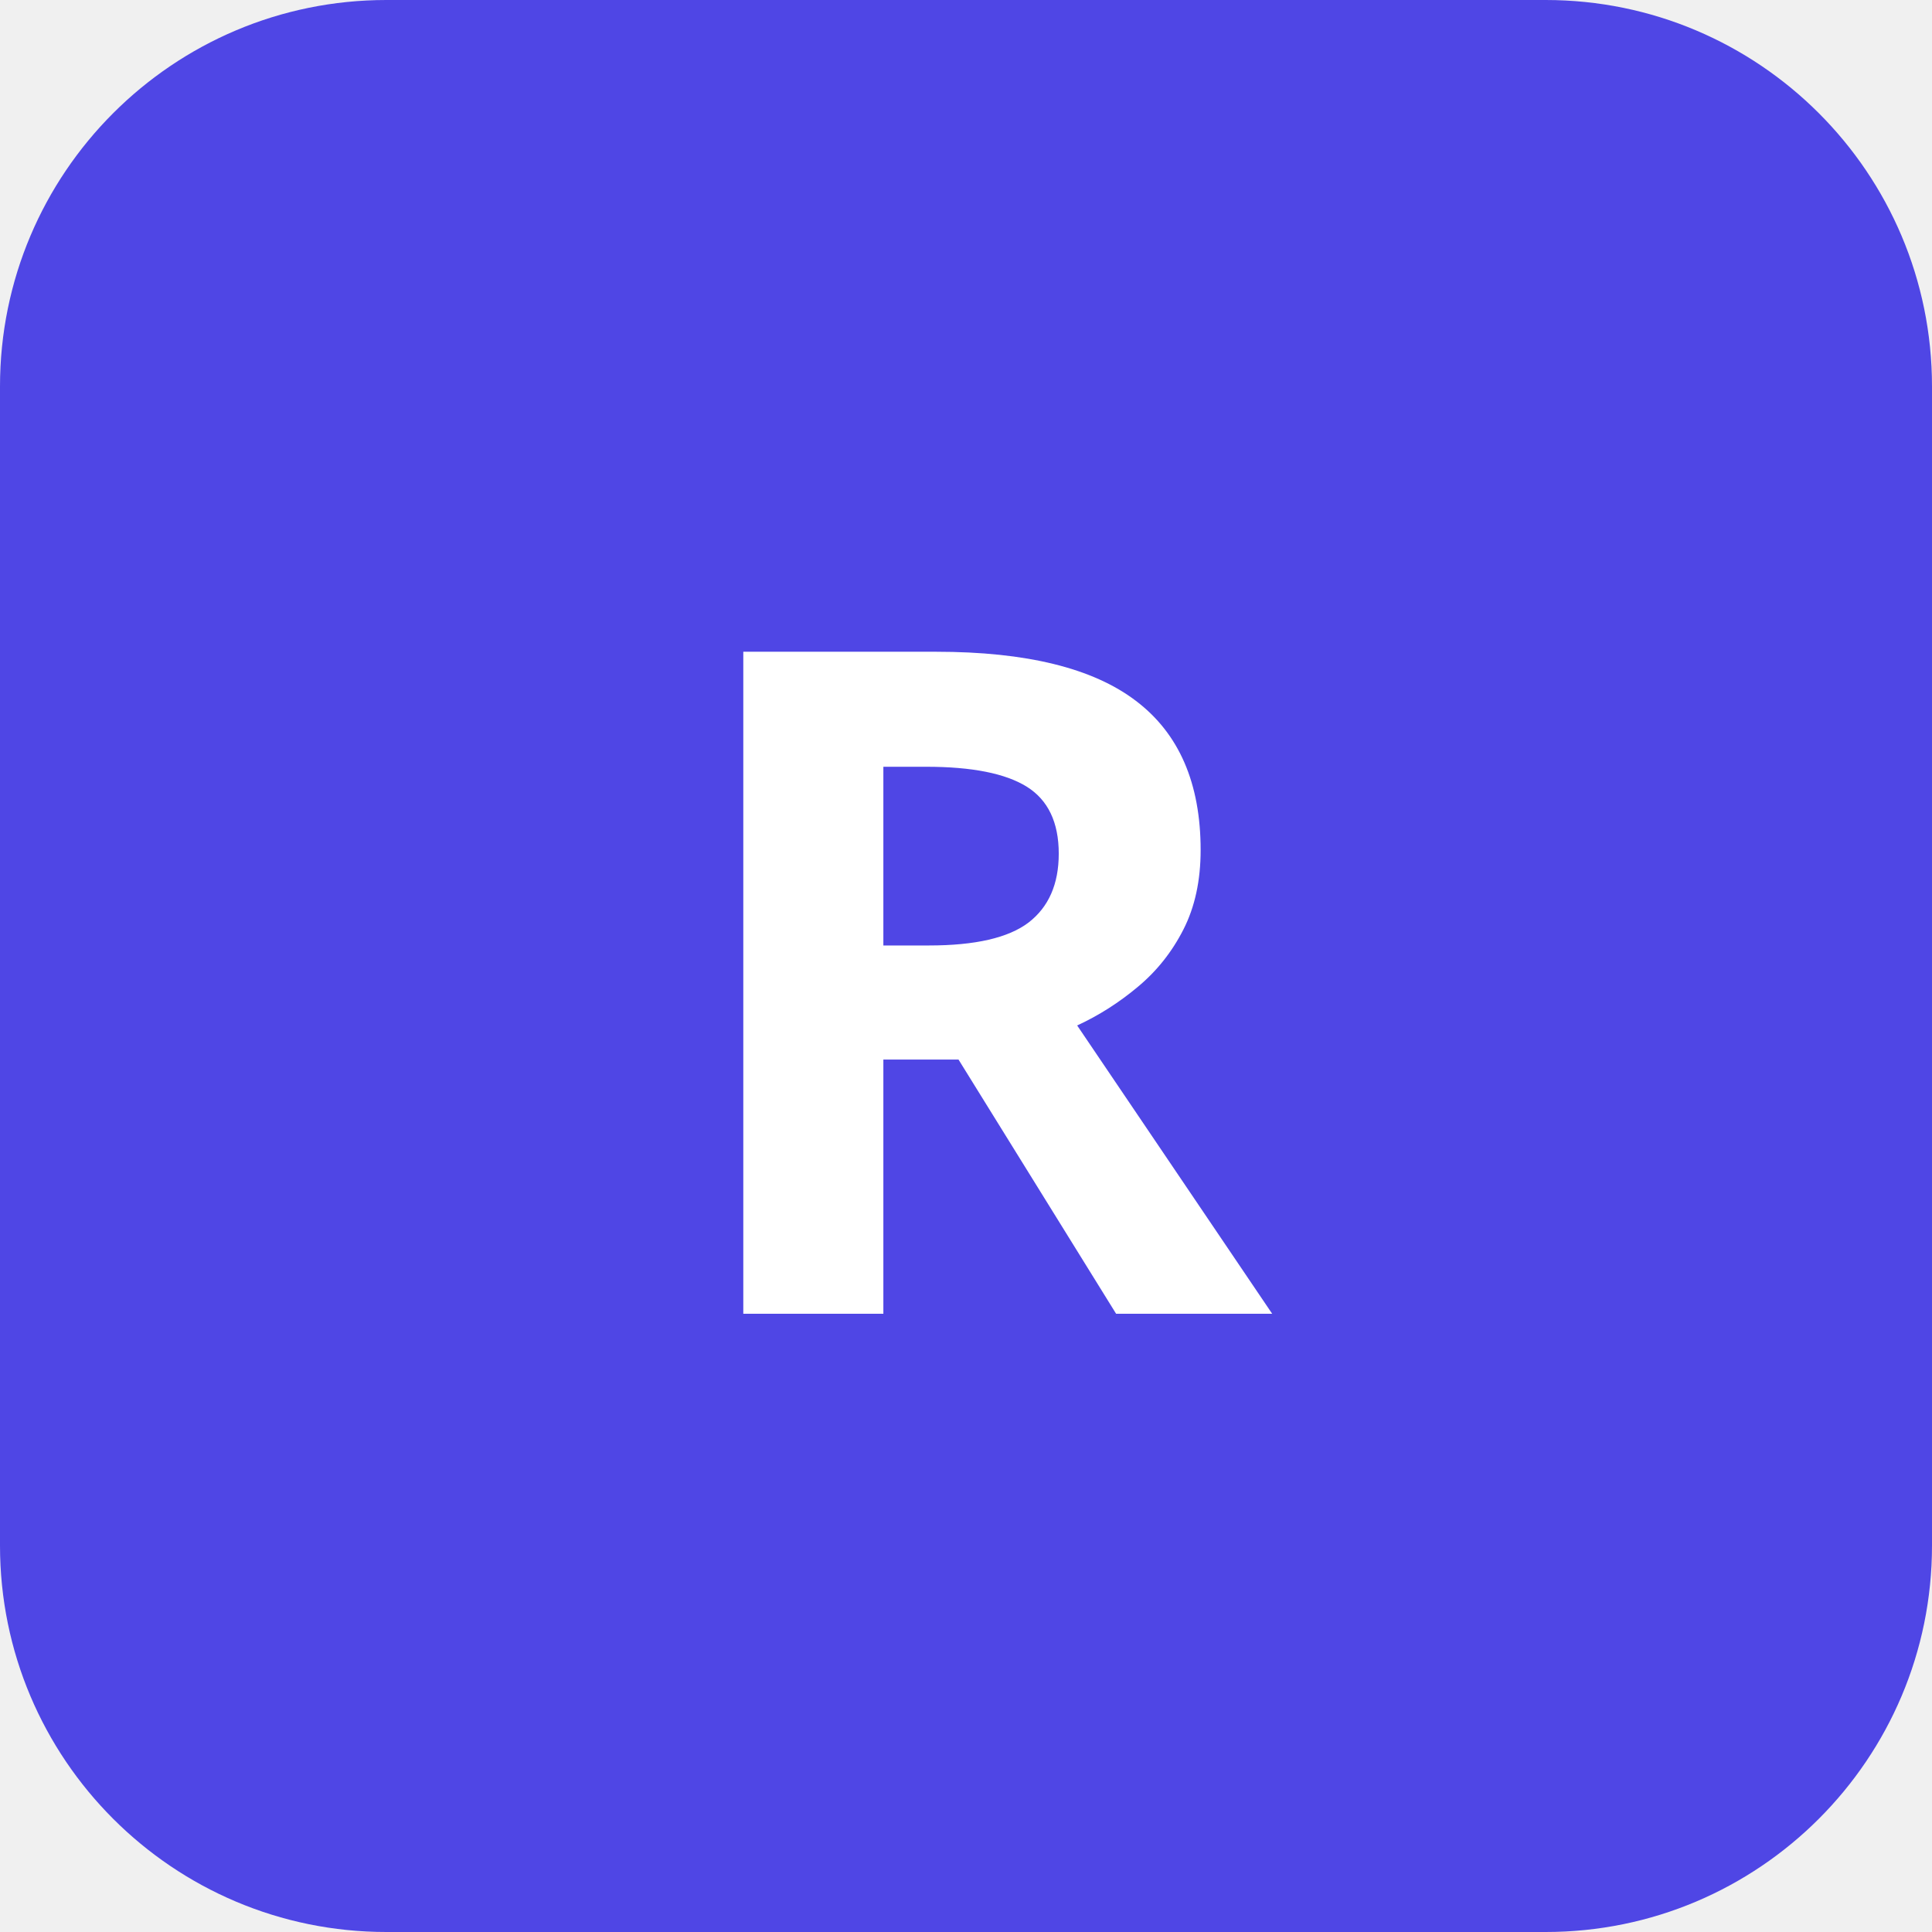
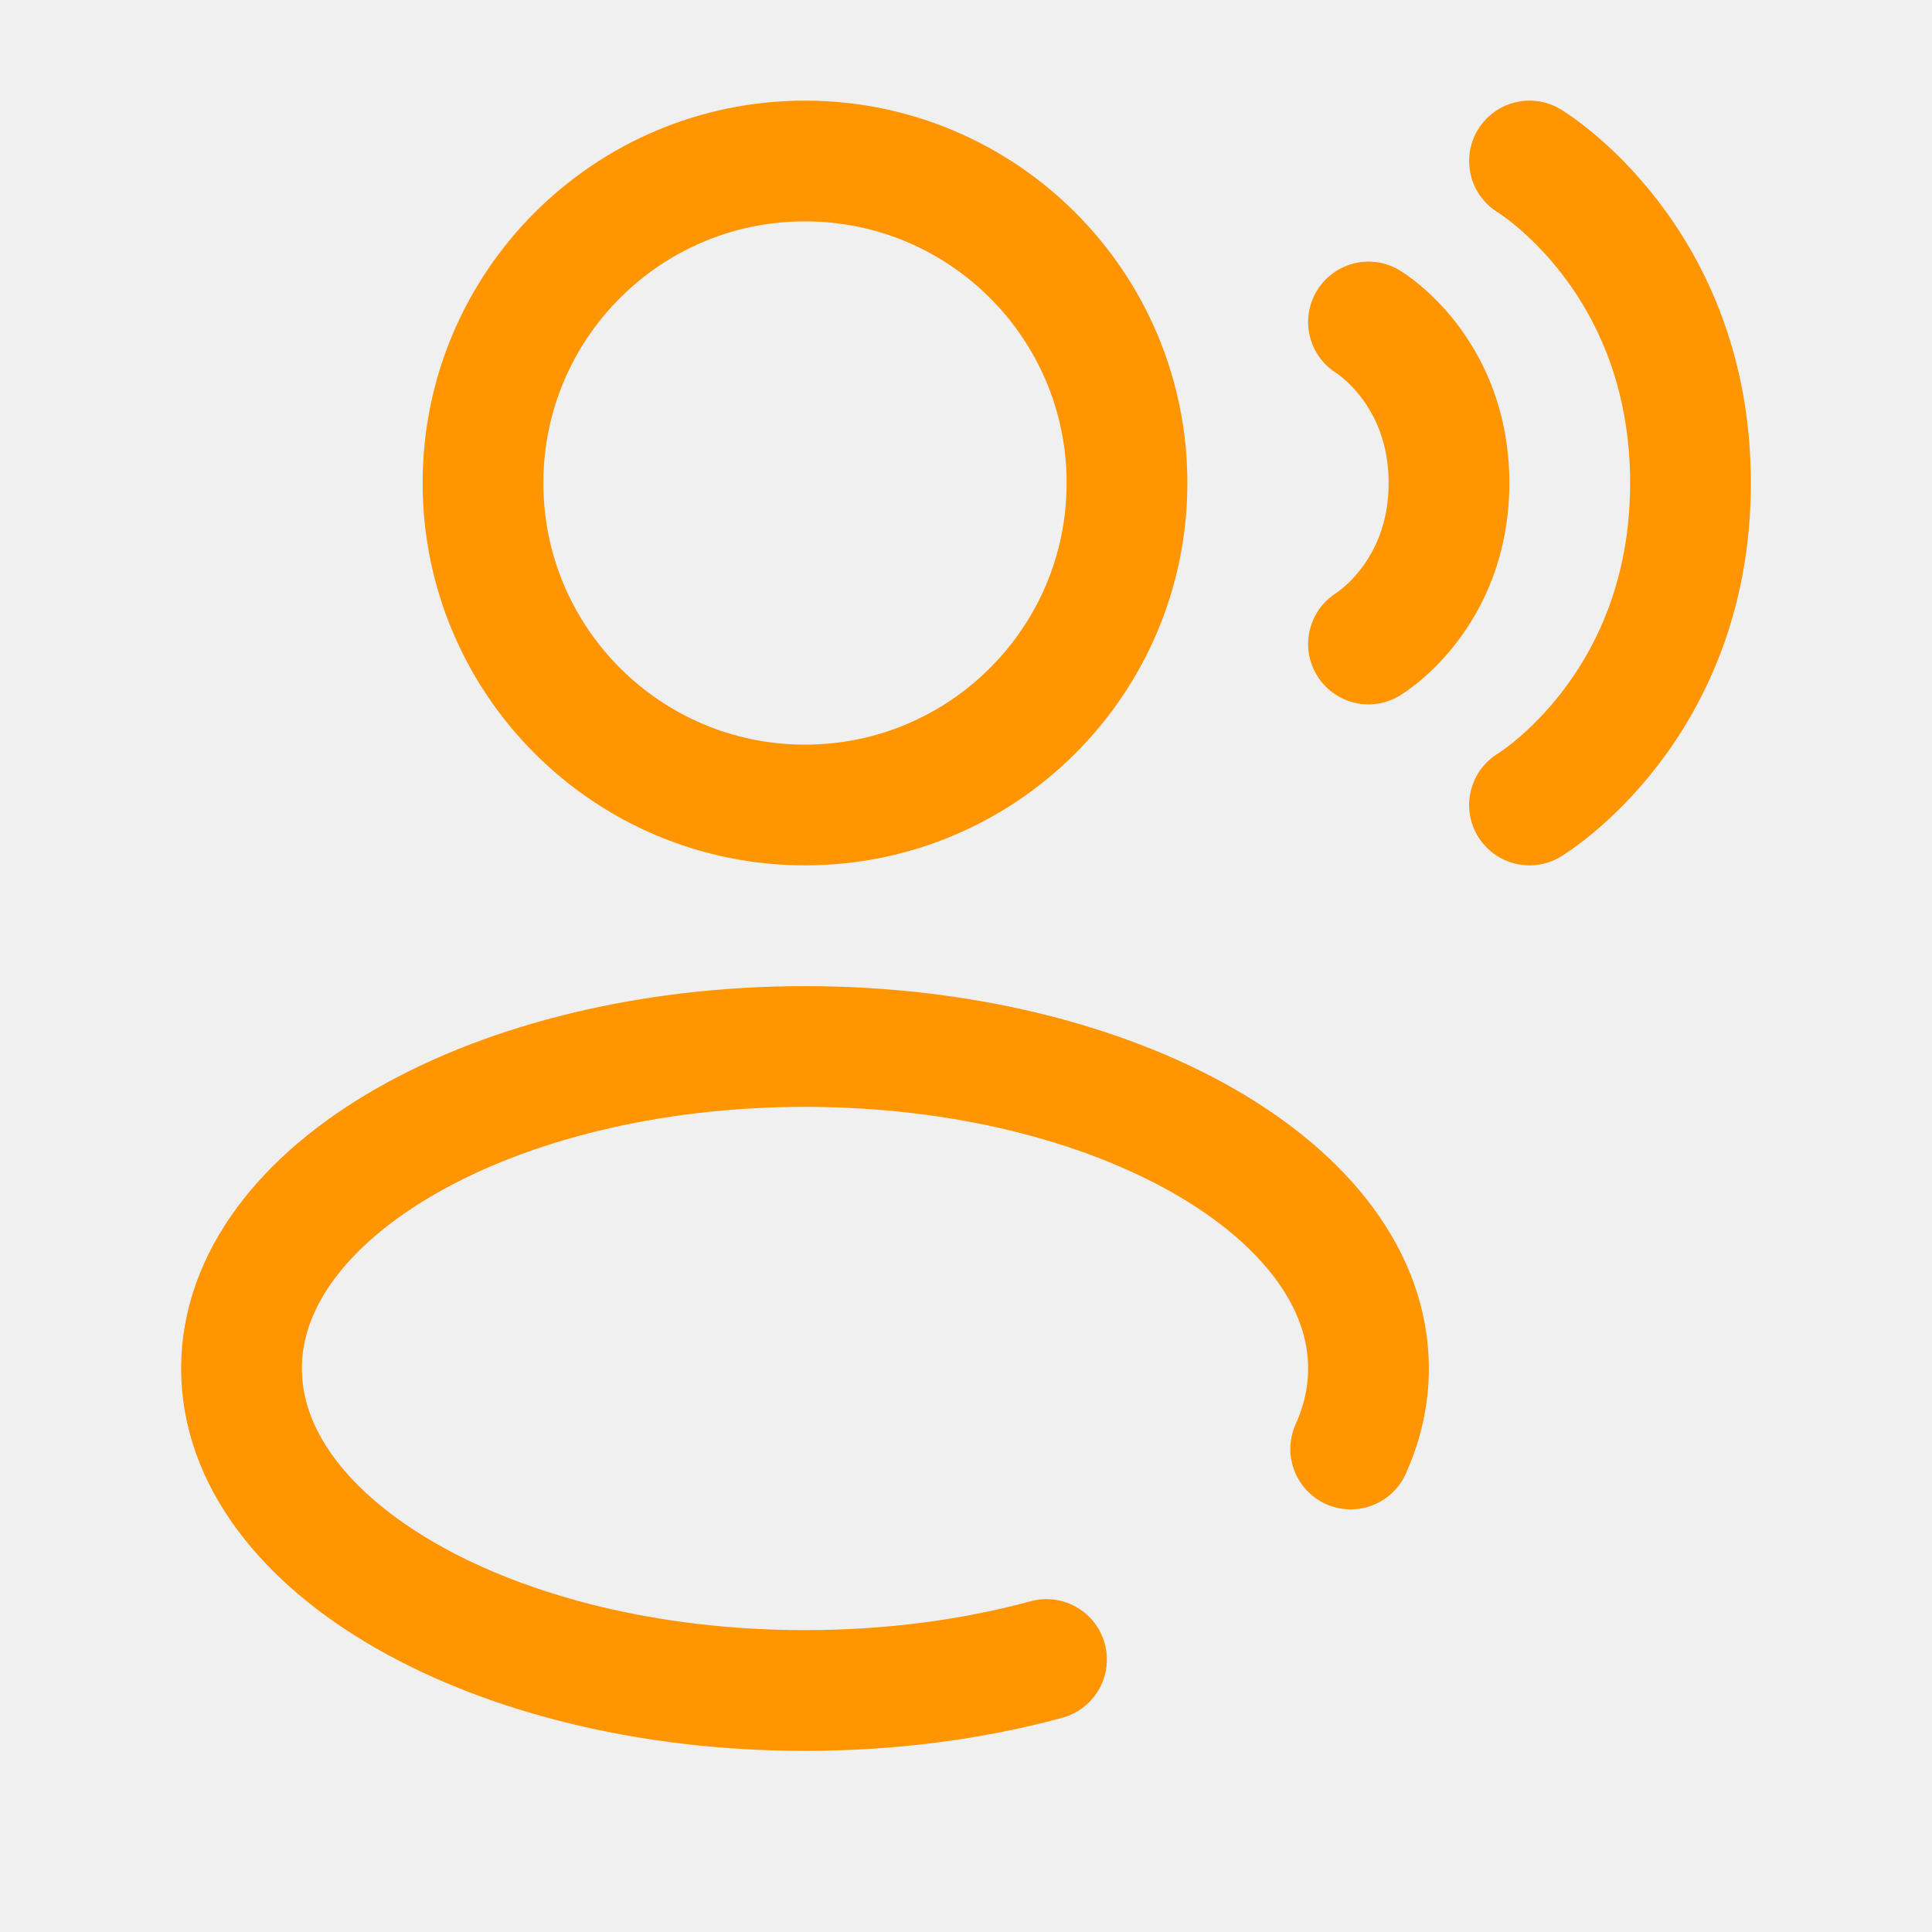
- <svg xmlns="http://www.w3.org/2000/svg" viewBox="0 0 100 100">
-   <rect width="100" height="100" rx="20" fill="#4f46e5" />
-   <text x="50" y="68" font-size="48" font-weight="bold" fill="white" text-anchor="middle" font-family="system-ui">R</text>
+ <svg xmlns="http://www.w3.org/2000/svg" width="800px" height="800px" viewBox="0 0 24 24" fill="none" stroke="#000000">
+   <g id="SVGRepo_bgCarrier" stroke-width="0" />
+   <g id="SVGRepo_tracerCarrier" stroke-linecap="round" stroke-linejoin="round" />
+   <g id="SVGRepo_iconCarrier">
+     <circle cx="10" cy="6" r="4" stroke="#ff9500" stroke-width="1.5" />
+     <path d="M19 2C19 2 21 3.2 21 6C21 8.8 19 10 19 10" stroke="#ff9500" stroke-width="1.5" stroke-linecap="round" />
+     <path d="M17 4C17 4 18 4.6 18 6C18 7.4 17 8 17 8" stroke="#ff9500" stroke-width="1.5" stroke-linecap="round" />
+     <path d="M13 20.615C12.091 20.862 11.074 21 10 21C6.134 21 3 19.209 3 17C3 14.791 6.134 13 10 13C13.866 13 17 14.791 17 17C17 17.345 16.923 17.68 16.779 18" stroke="#ff9500" stroke-width="1.5" stroke-linecap="round" />
+   </g>
</svg>
